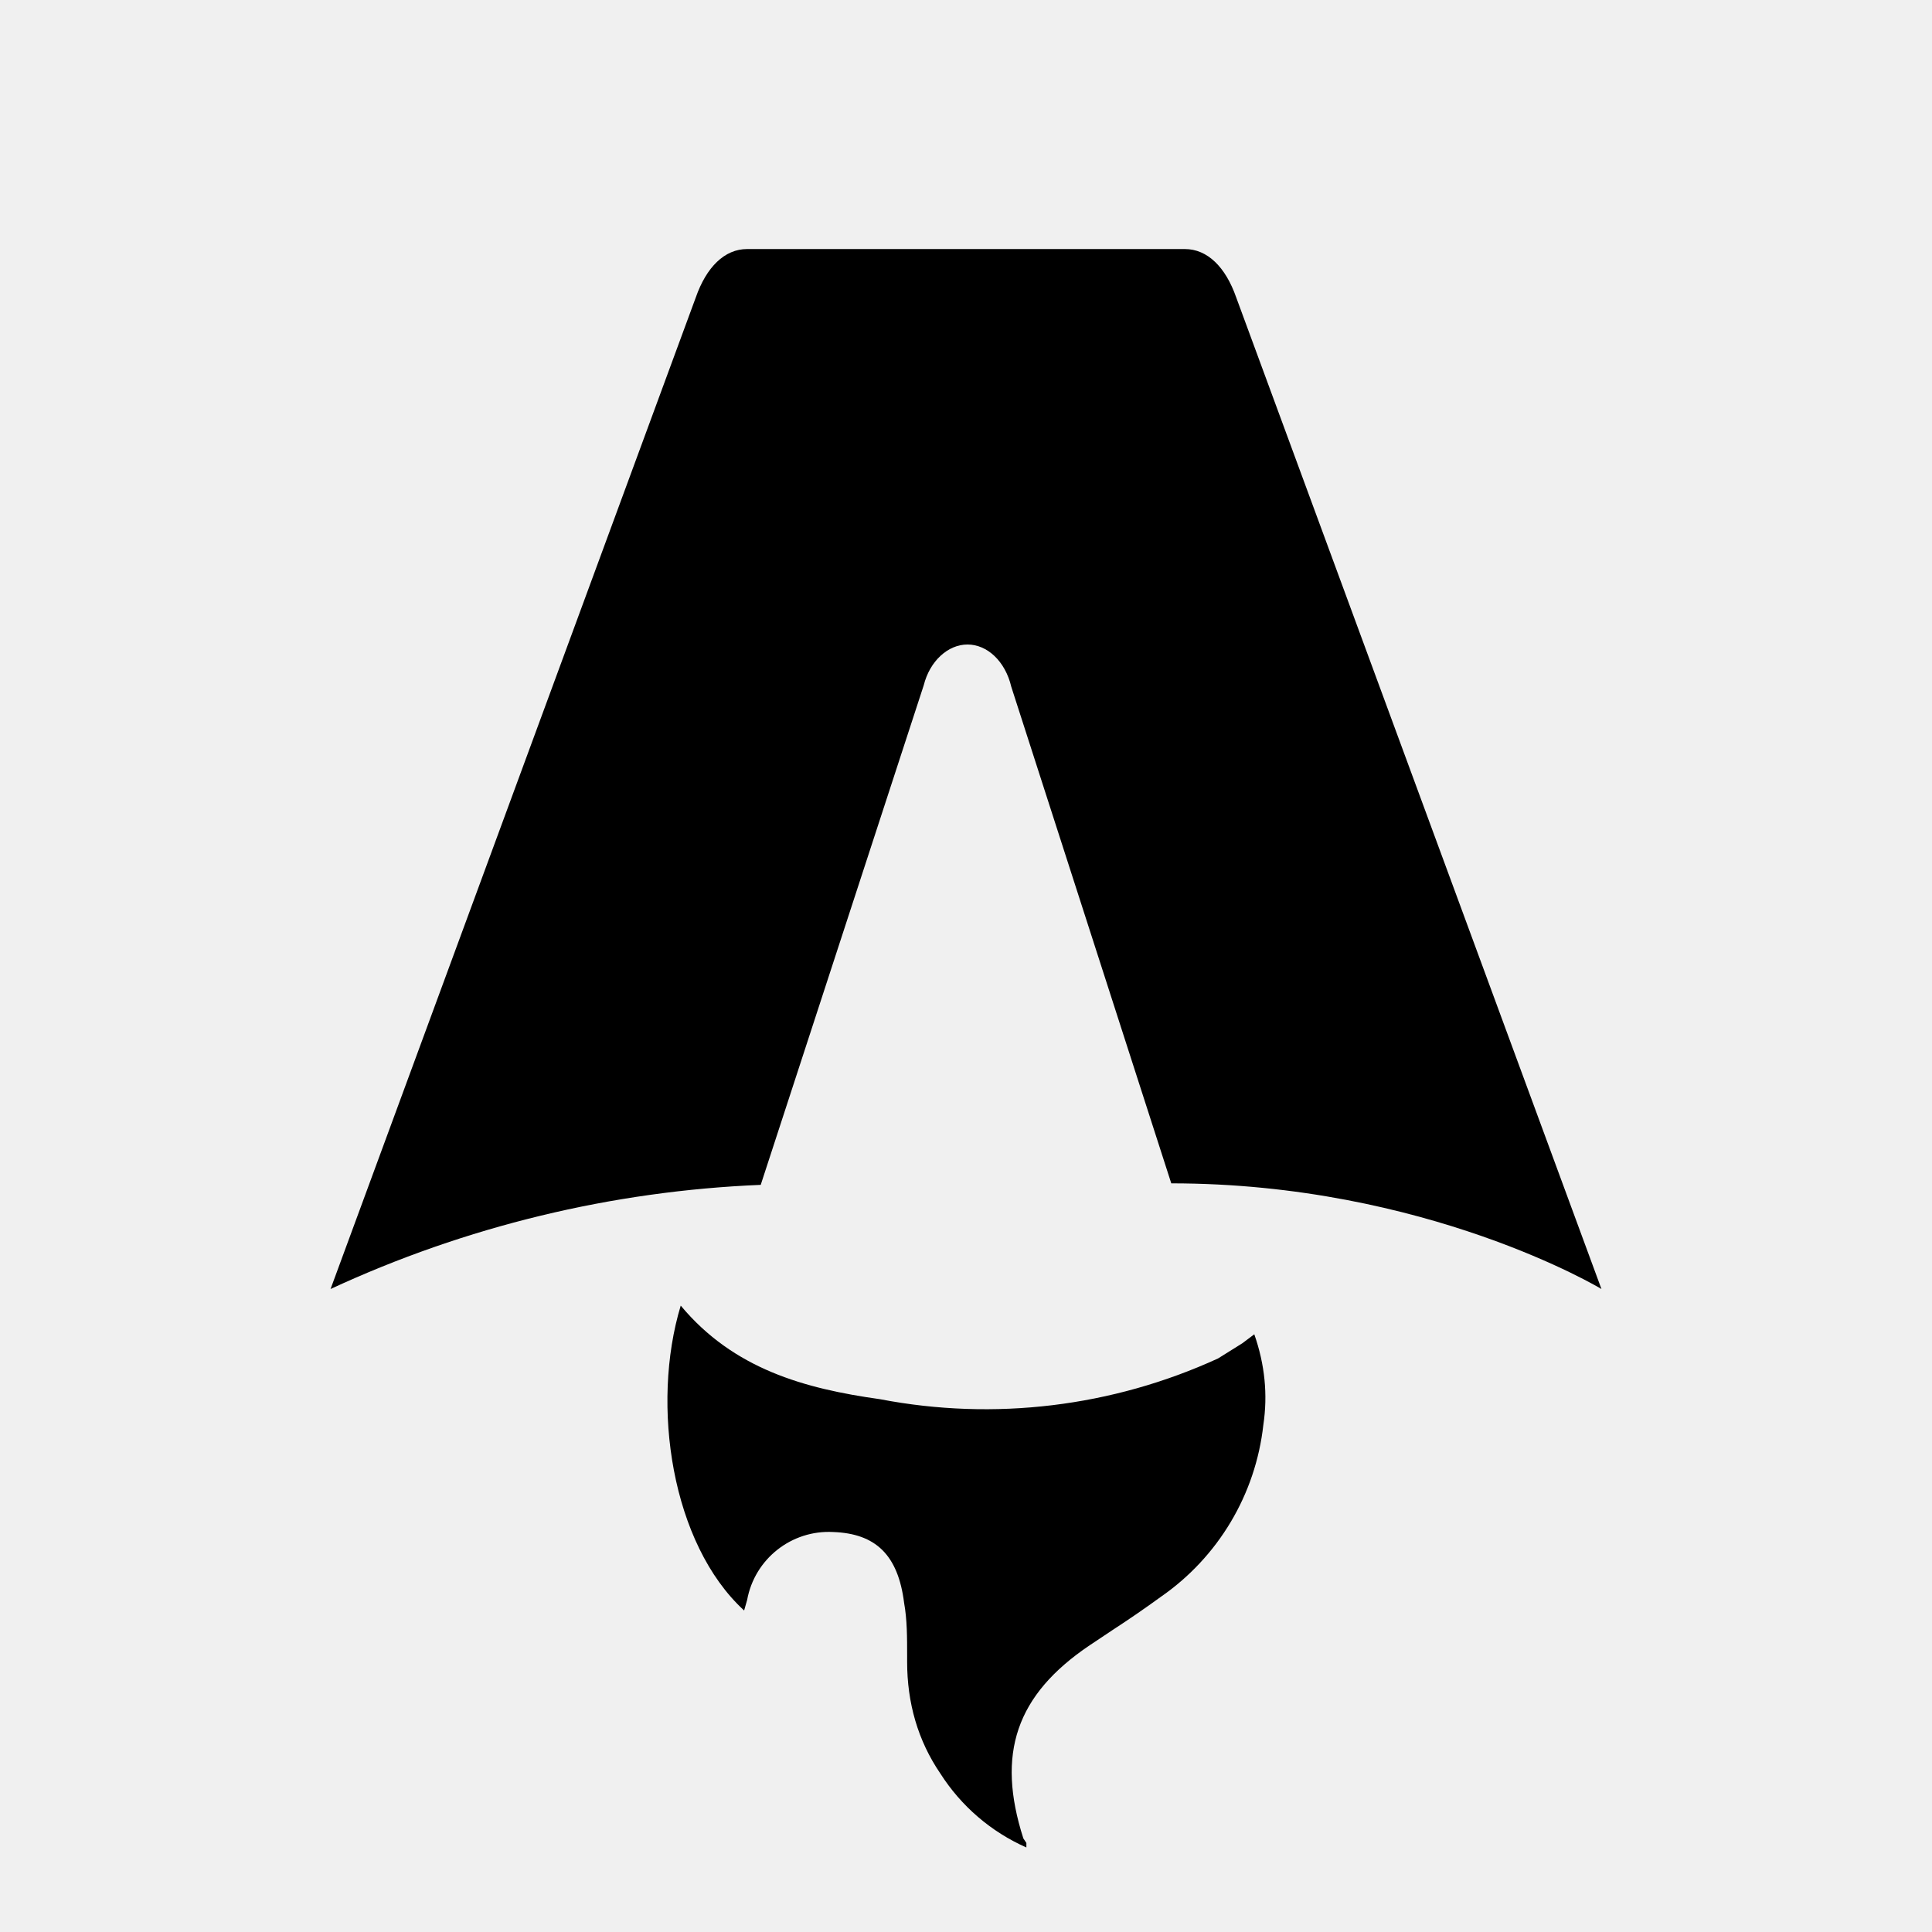
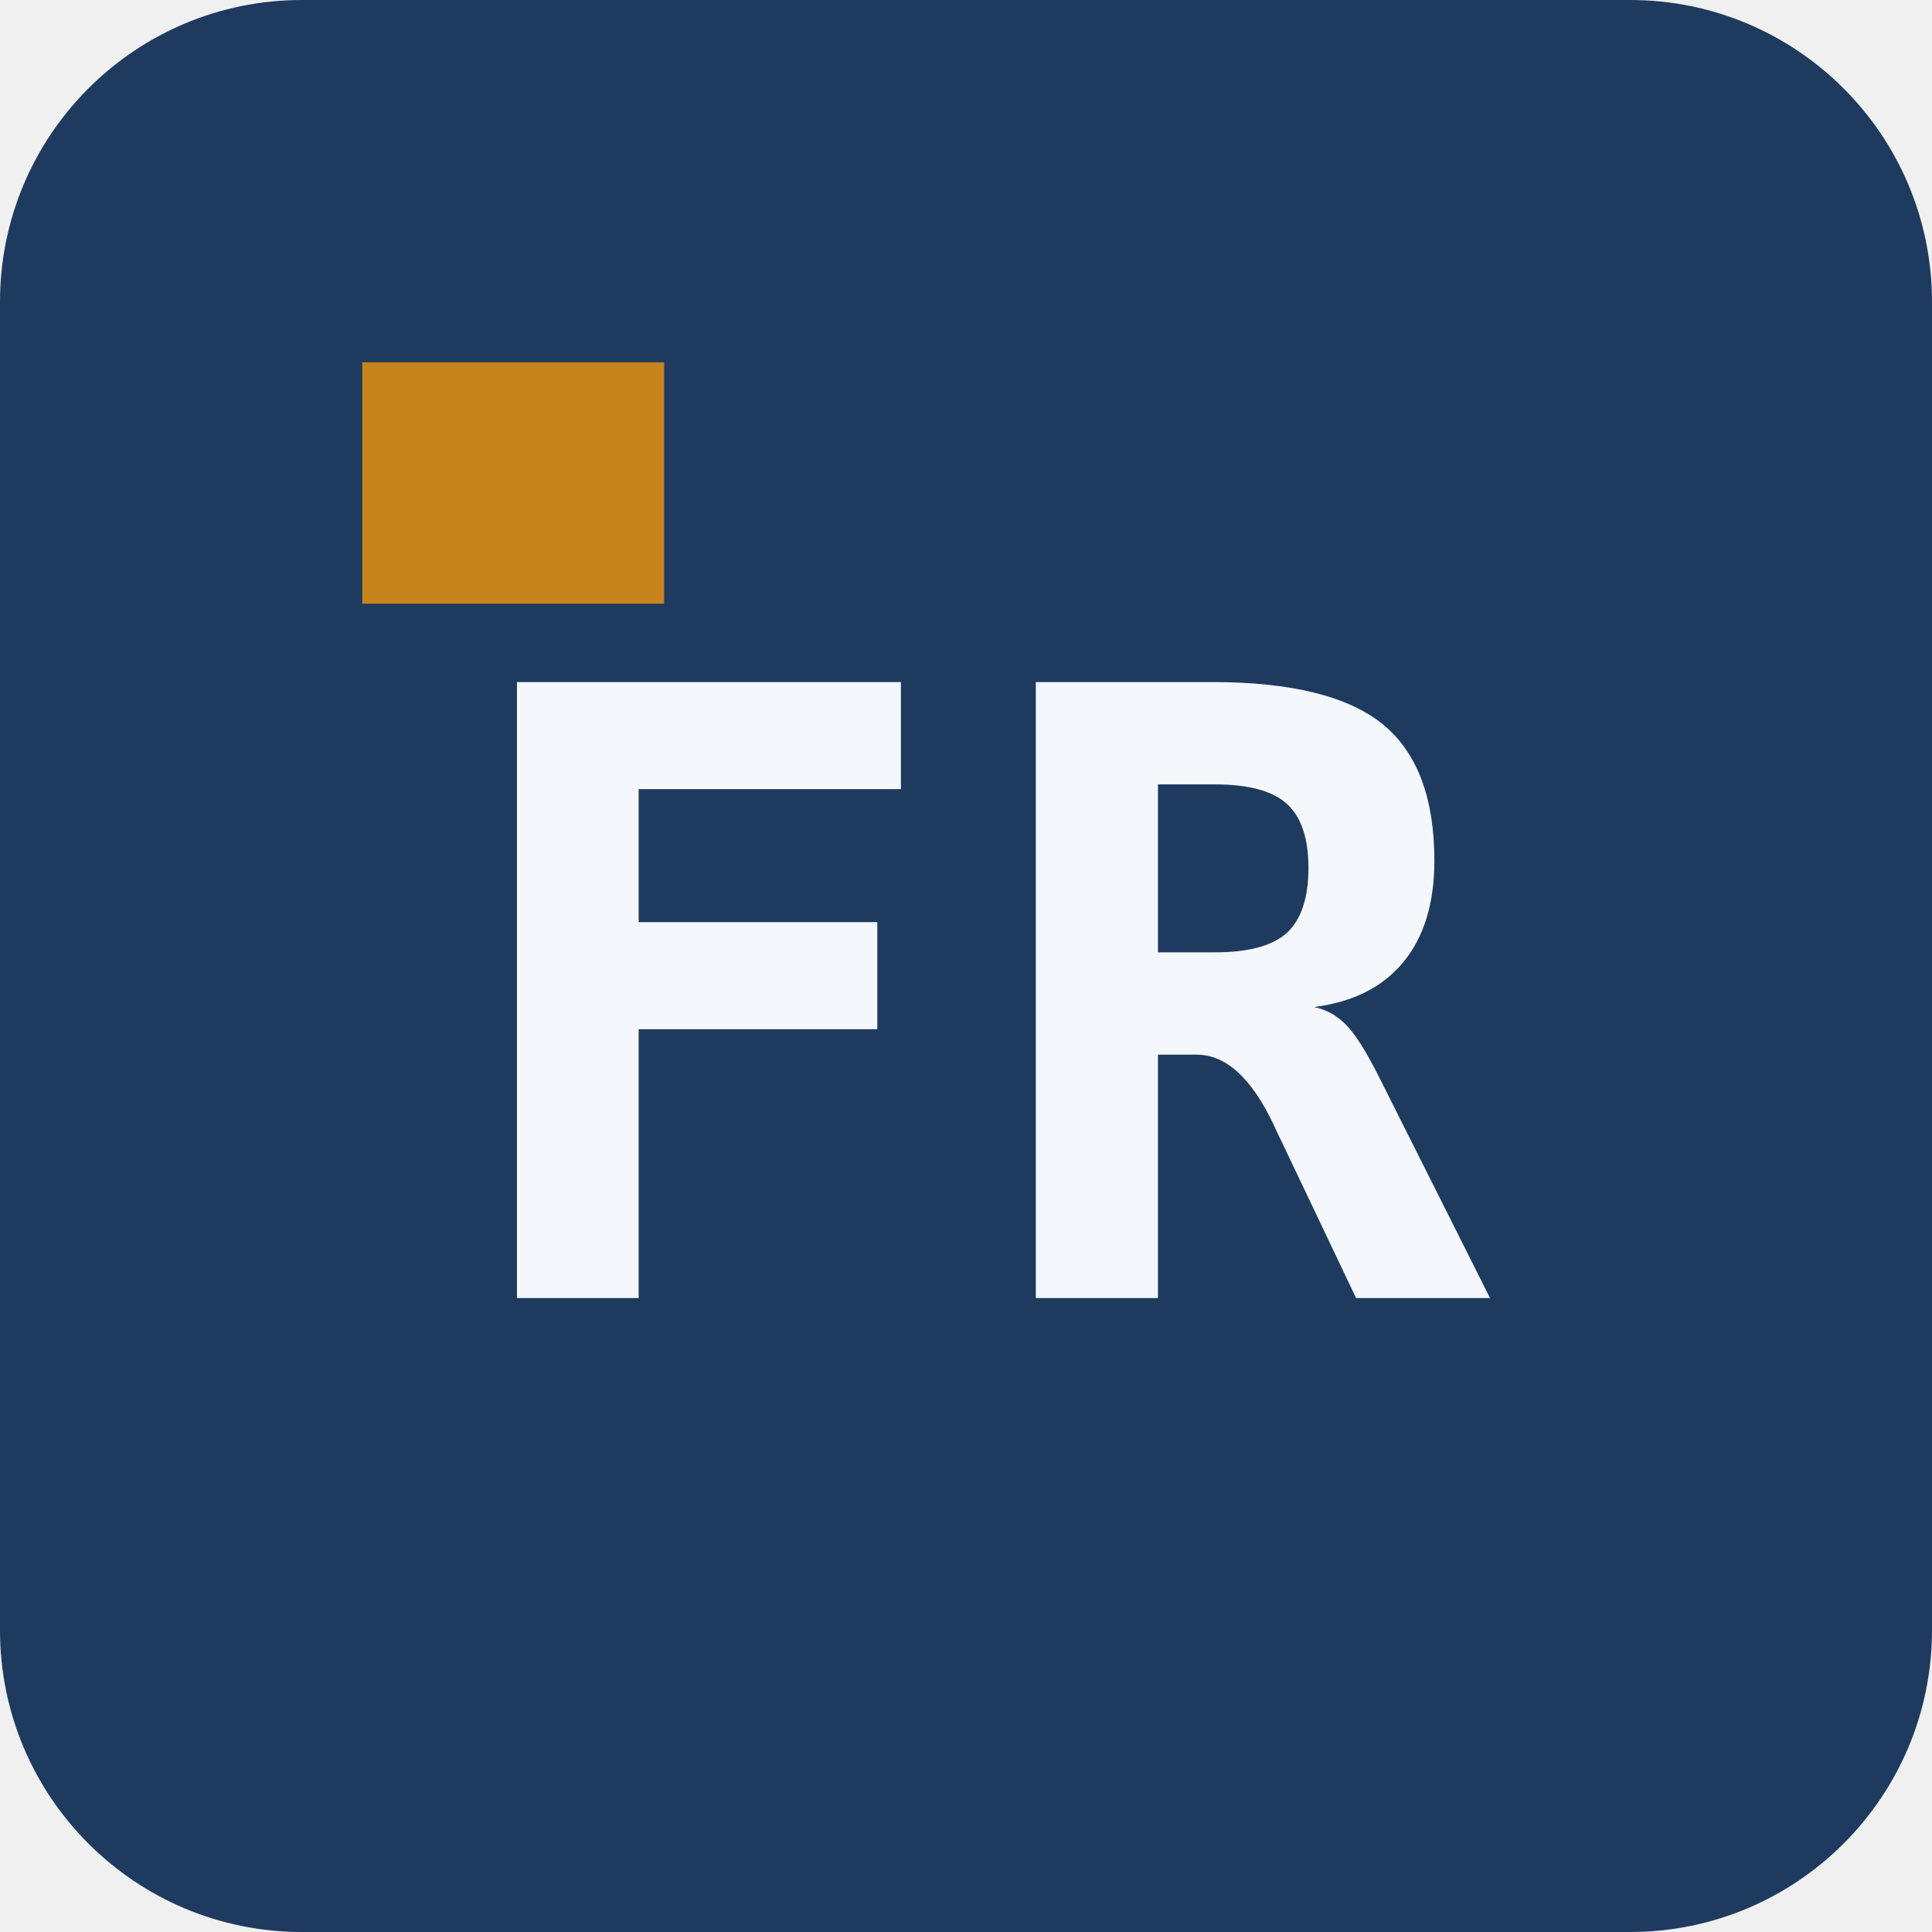
- <svg xmlns="http://www.w3.org/2000/svg" fill="none" viewBox="0 0 128 128">
-   <path d="M50.4 78.5a75.1 75.1 0 0 0-28.5 6.9l24.2-65.7c.7-2 1.9-3.2 3.4-3.2h29c1.5 0 2.7 1.2 3.4 3.2l24.2 65.7s-11.6-7-28.5-7L67 45.5c-.4-1.7-1.6-2.8-2.9-2.8-1.3 0-2.5 1.1-2.9 2.7L50.4 78.5Zm-1.1 28.2Zm-4.2-20.2c-2 6.6-.6 15.8 4.2 20.2a17.5 17.5 0 0 1 .2-.7 5.5 5.5 0 0 1 5.7-4.5c2.8.1 4.3 1.5 4.7 4.7.2 1.1.2 2.3.2 3.5v.4c0 2.7.7 5.2 2.2 7.4a13 13 0 0 0 5.7 4.9v-.3l-.2-.3c-1.8-5.6-.5-9.5 4.4-12.8l1.5-1a73 73 0 0 0 3.2-2.2 16 16 0 0 0 6.8-11.4c.3-2 .1-4-.6-6l-.8.6-1.6 1a37 37 0 0 1-22.4 2.7c-5-.7-9.7-2-13.2-6.2Z" />
-   <style>
-         path { fill: #000; }
-         @media (prefers-color-scheme: dark) {
-             path { fill: #FFF; }
-         }
-     </style>
+ <svg xmlns="http://www.w3.org/2000/svg" viewBox="0 0 64 64">
+   <rect width="64" height="64" rx="10" fill="#1E3A5F" />
+   <path d="M12 12h10v8h-10z" fill="#C8841C" />
+   <text x="32" y="43" text-anchor="middle" font-family="IBM Plex Mono, Consolas, monospace" font-size="28" font-weight="600" fill="#F4F7FC" letter-spacing="1">FR</text>
</svg>
